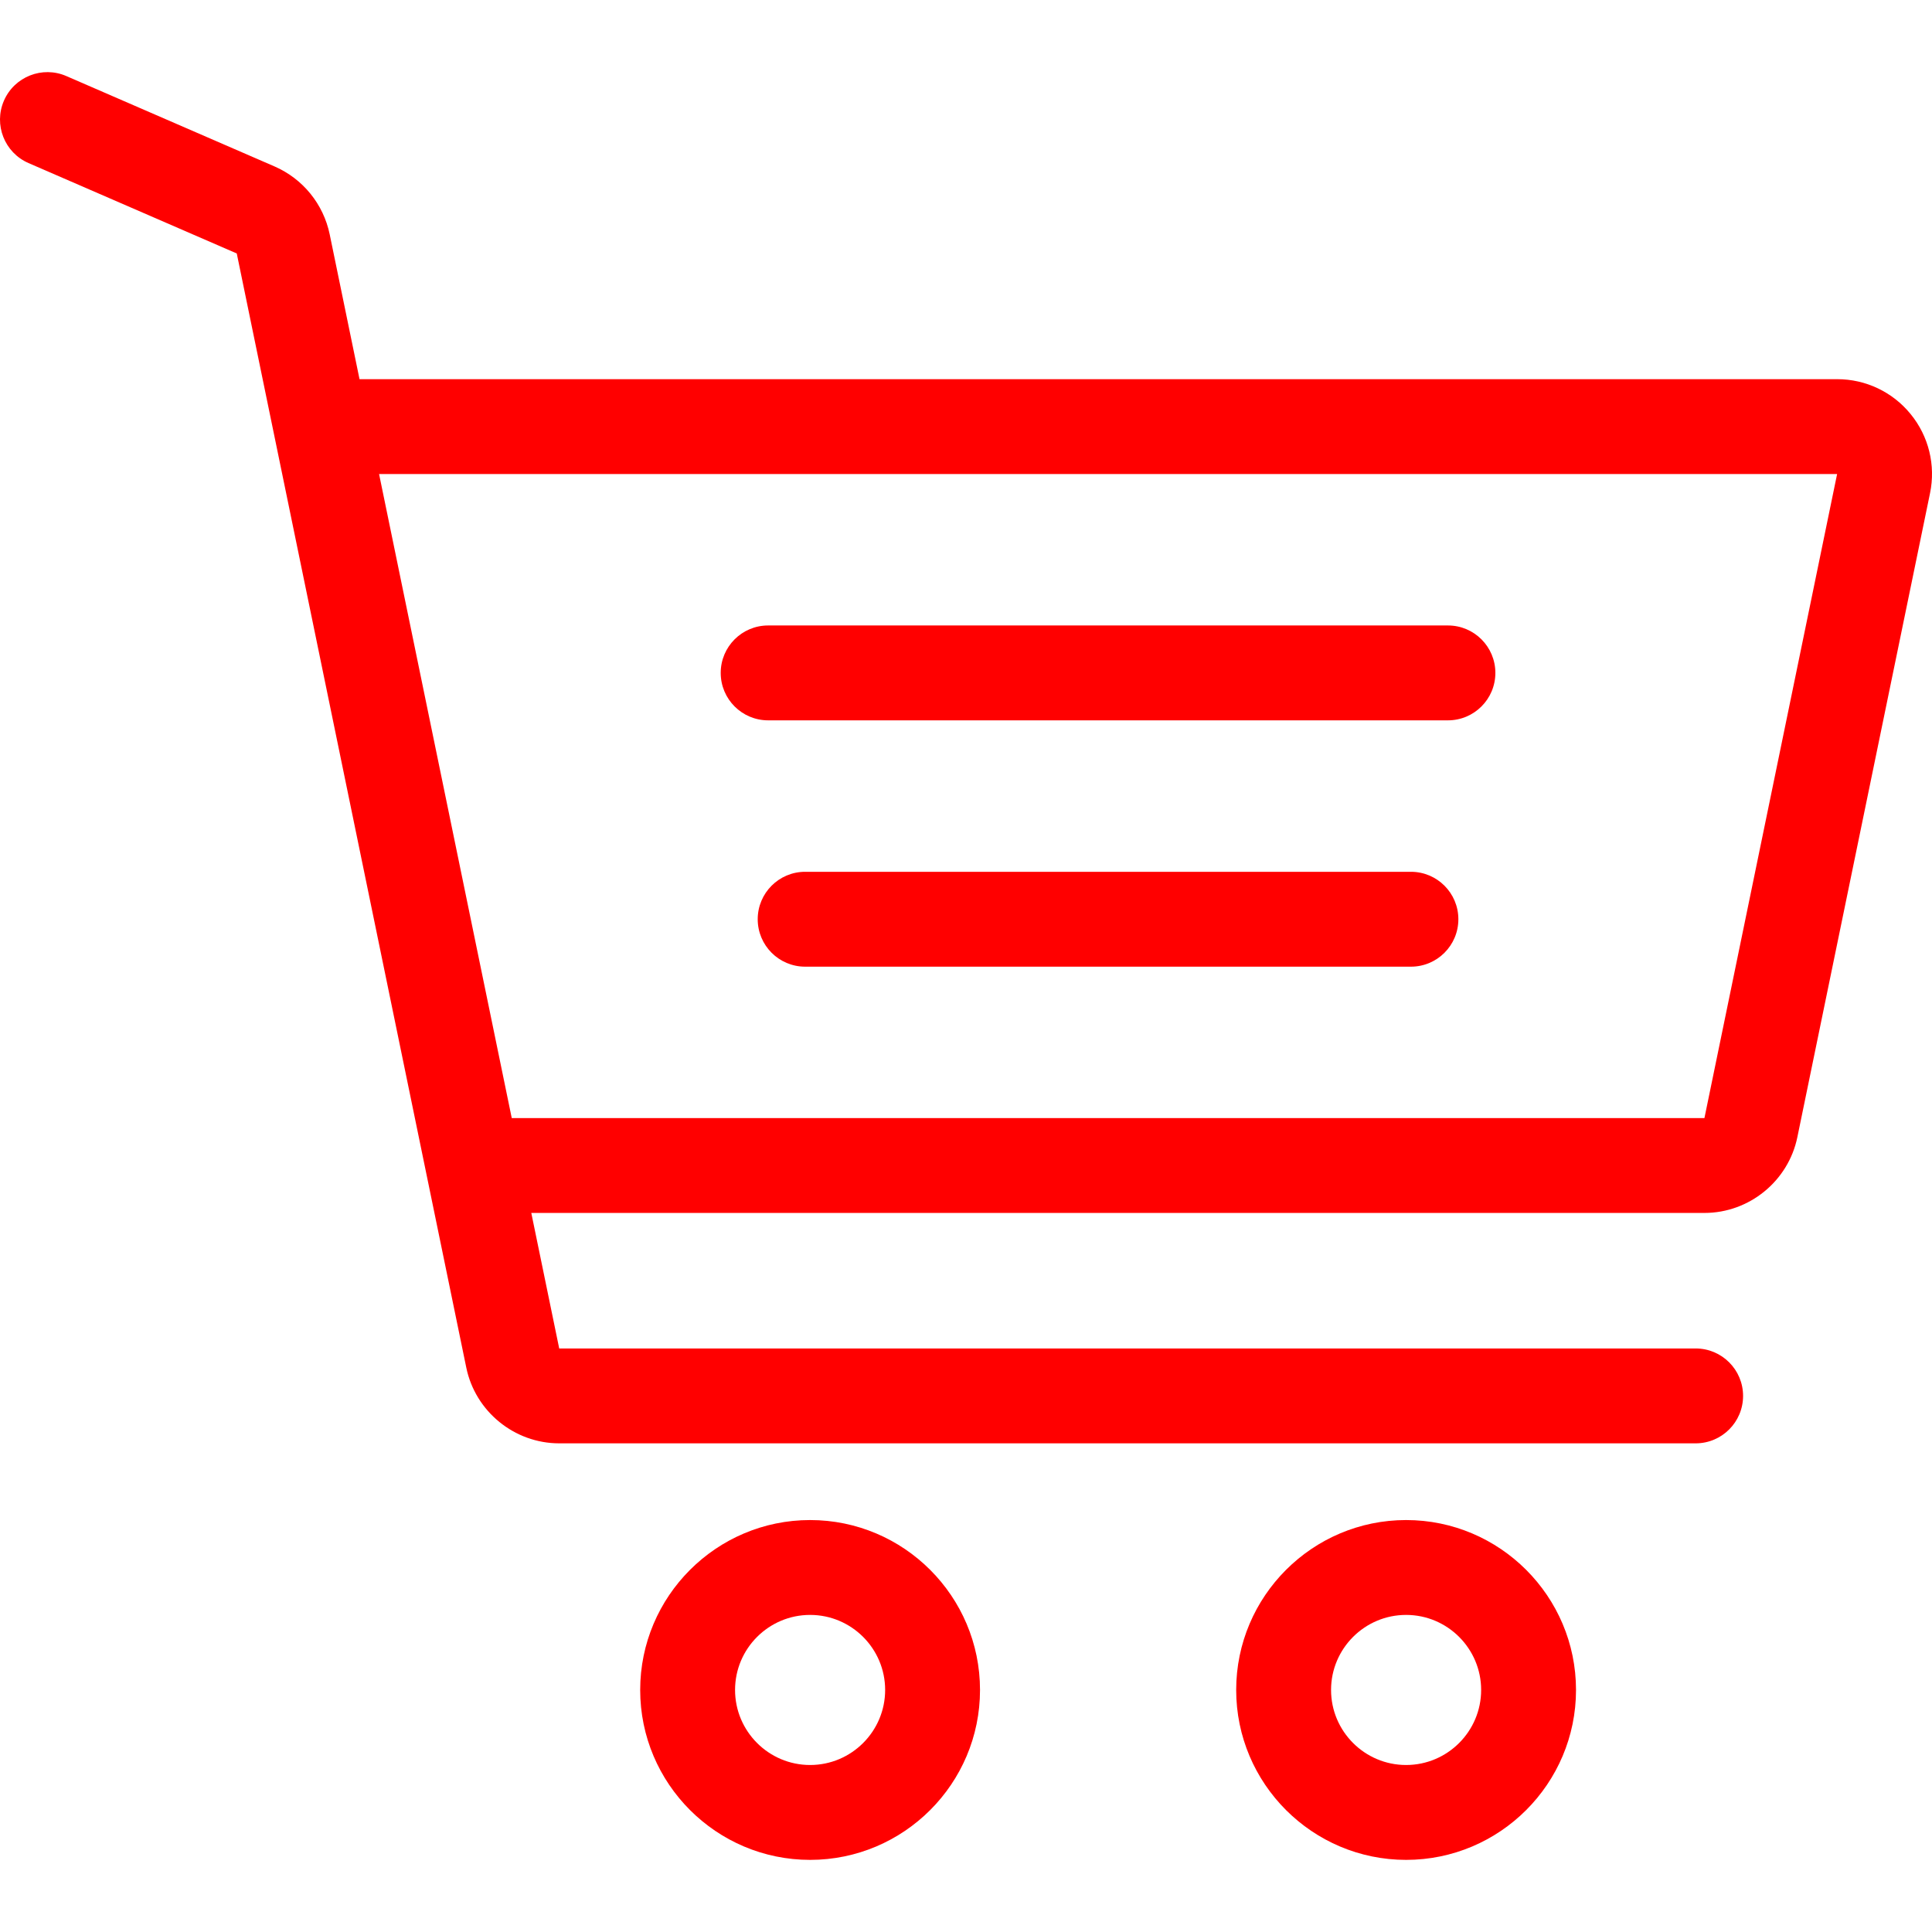
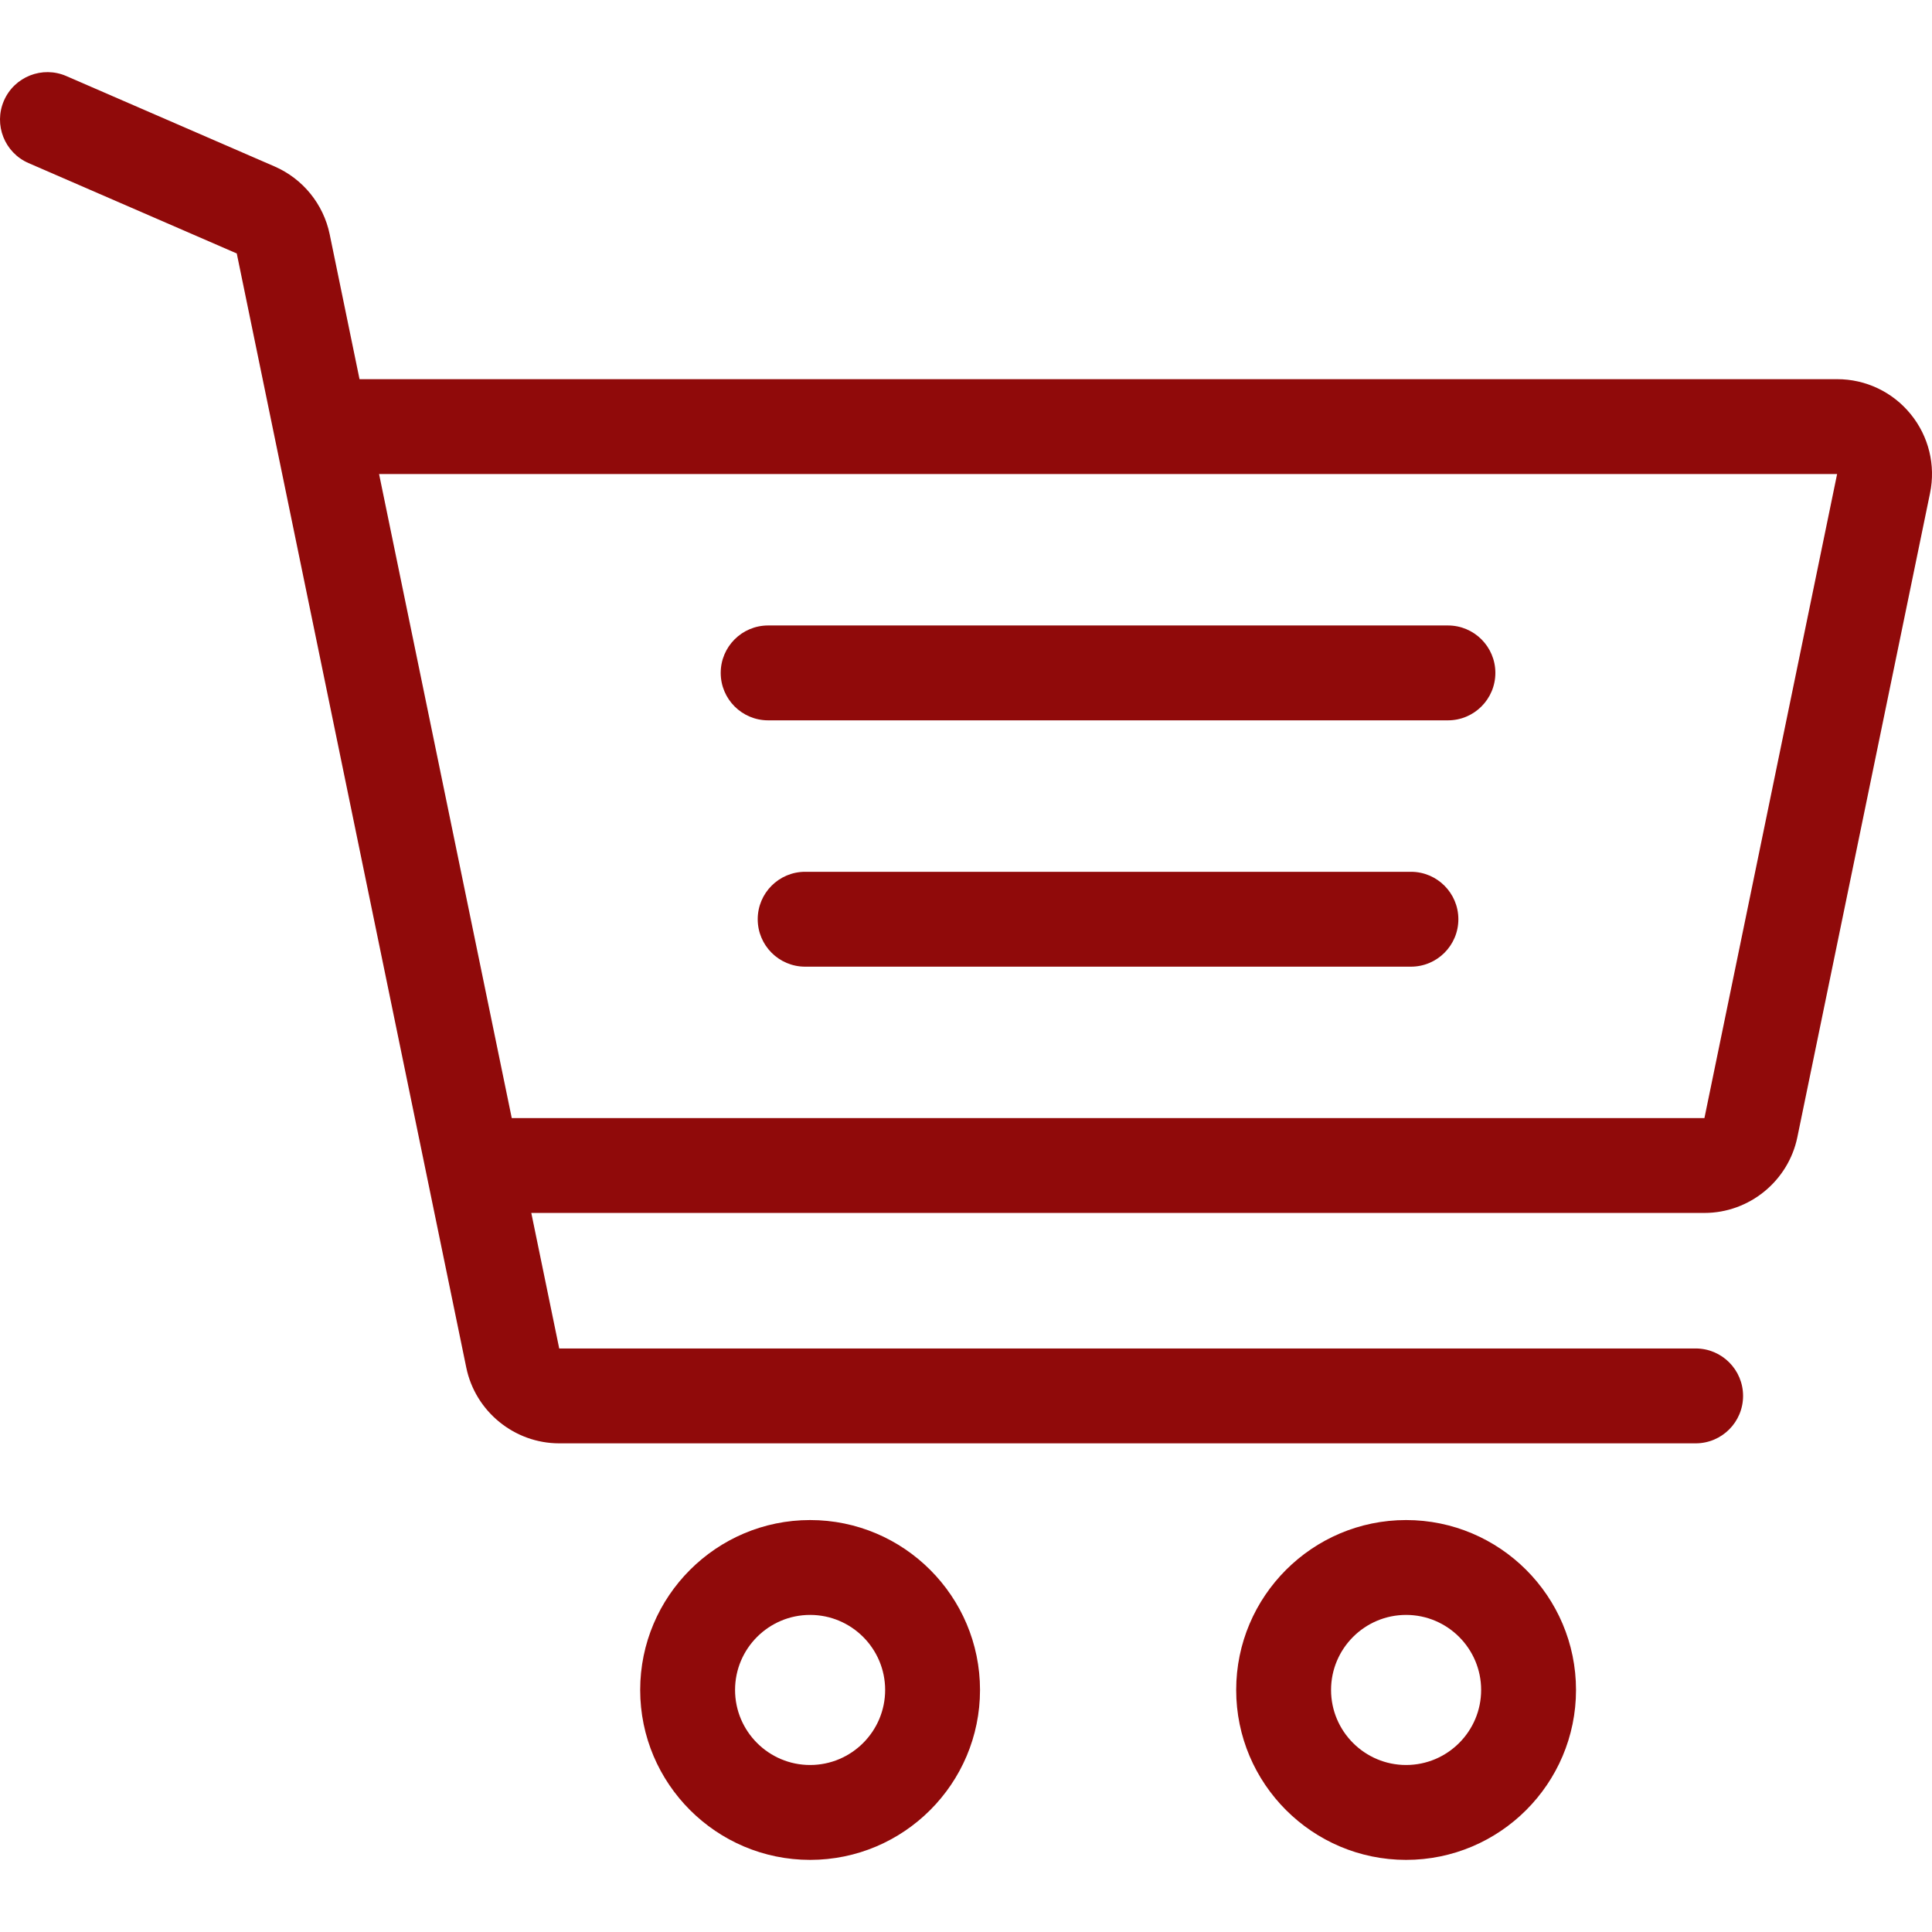
- <svg xmlns="http://www.w3.org/2000/svg" viewBox="0 0 511.999 511.999" style="enable-background:new 0 0 511.999 511.999" xml:space="preserve" fill="red">
+ <svg xmlns="http://www.w3.org/2000/svg" viewBox="0 0 511.999 511.999" style="enable-background:new 0 0 511.999 511.999" xml:space="preserve" fill="#900a0a">
  <path d="M214.685 402.828c-24.829 0-45.029 20.2-45.029 45.029 0 24.829 20.2 45.029 45.029 45.029s45.029-20.2 45.029-45.029c-.001-24.829-20.201-45.029-45.029-45.029zm0 64.914c-10.966 0-19.887-8.922-19.887-19.887 0-10.966 8.922-19.887 19.887-19.887s19.887 8.922 19.887 19.887c0 10.967-8.922 19.887-19.887 19.887zM372.63 402.828c-24.829 0-45.029 20.2-45.029 45.029 0 24.829 20.2 45.029 45.029 45.029s45.029-20.2 45.029-45.029c-.001-24.829-20.201-45.029-45.029-45.029zm0 64.914c-10.966 0-19.887-8.922-19.887-19.887 0-10.966 8.922-19.887 19.887-19.887 10.966 0 19.887 8.922 19.887 19.887 0 10.967-8.922 19.887-19.887 19.887zM383.716 165.755H203.567c-6.943 0-12.571 5.628-12.571 12.571s5.629 12.571 12.571 12.571h180.149c6.943 0 12.571-5.628 12.571-12.571 0-6.944-5.628-12.571-12.571-12.571zM373.911 231.035H213.373c-6.943 0-12.571 5.628-12.571 12.571s5.628 12.571 12.571 12.571H373.91c6.943 0 12.571-5.628 12.571-12.571 0-6.942-5.628-12.571-12.57-12.571z" />
  <path d="M506.341 109.744a25.04 25.04 0 0 0-19.489-9.258H95.278L87.37 62.097a25.173 25.173 0 0 0-14.614-17.989l-55.177-23.95c-6.37-2.767-13.773.156-16.536 6.524-2.766 6.37.157 13.774 6.524 16.537L62.745 67.17l60.826 295.261c2.396 11.628 12.752 20.068 24.625 20.068h301.166c6.943 0 12.571-5.628 12.571-12.571s-5.628-12.571-12.571-12.571H148.197l-7.399-35.916H451.69c11.872 0 22.229-8.44 24.624-20.068l35.163-170.675a25.043 25.043 0 0 0-5.136-20.954zM451.69 296.301H135.619l-35.161-170.674 386.393.001-35.161 170.673z" />
</svg>
